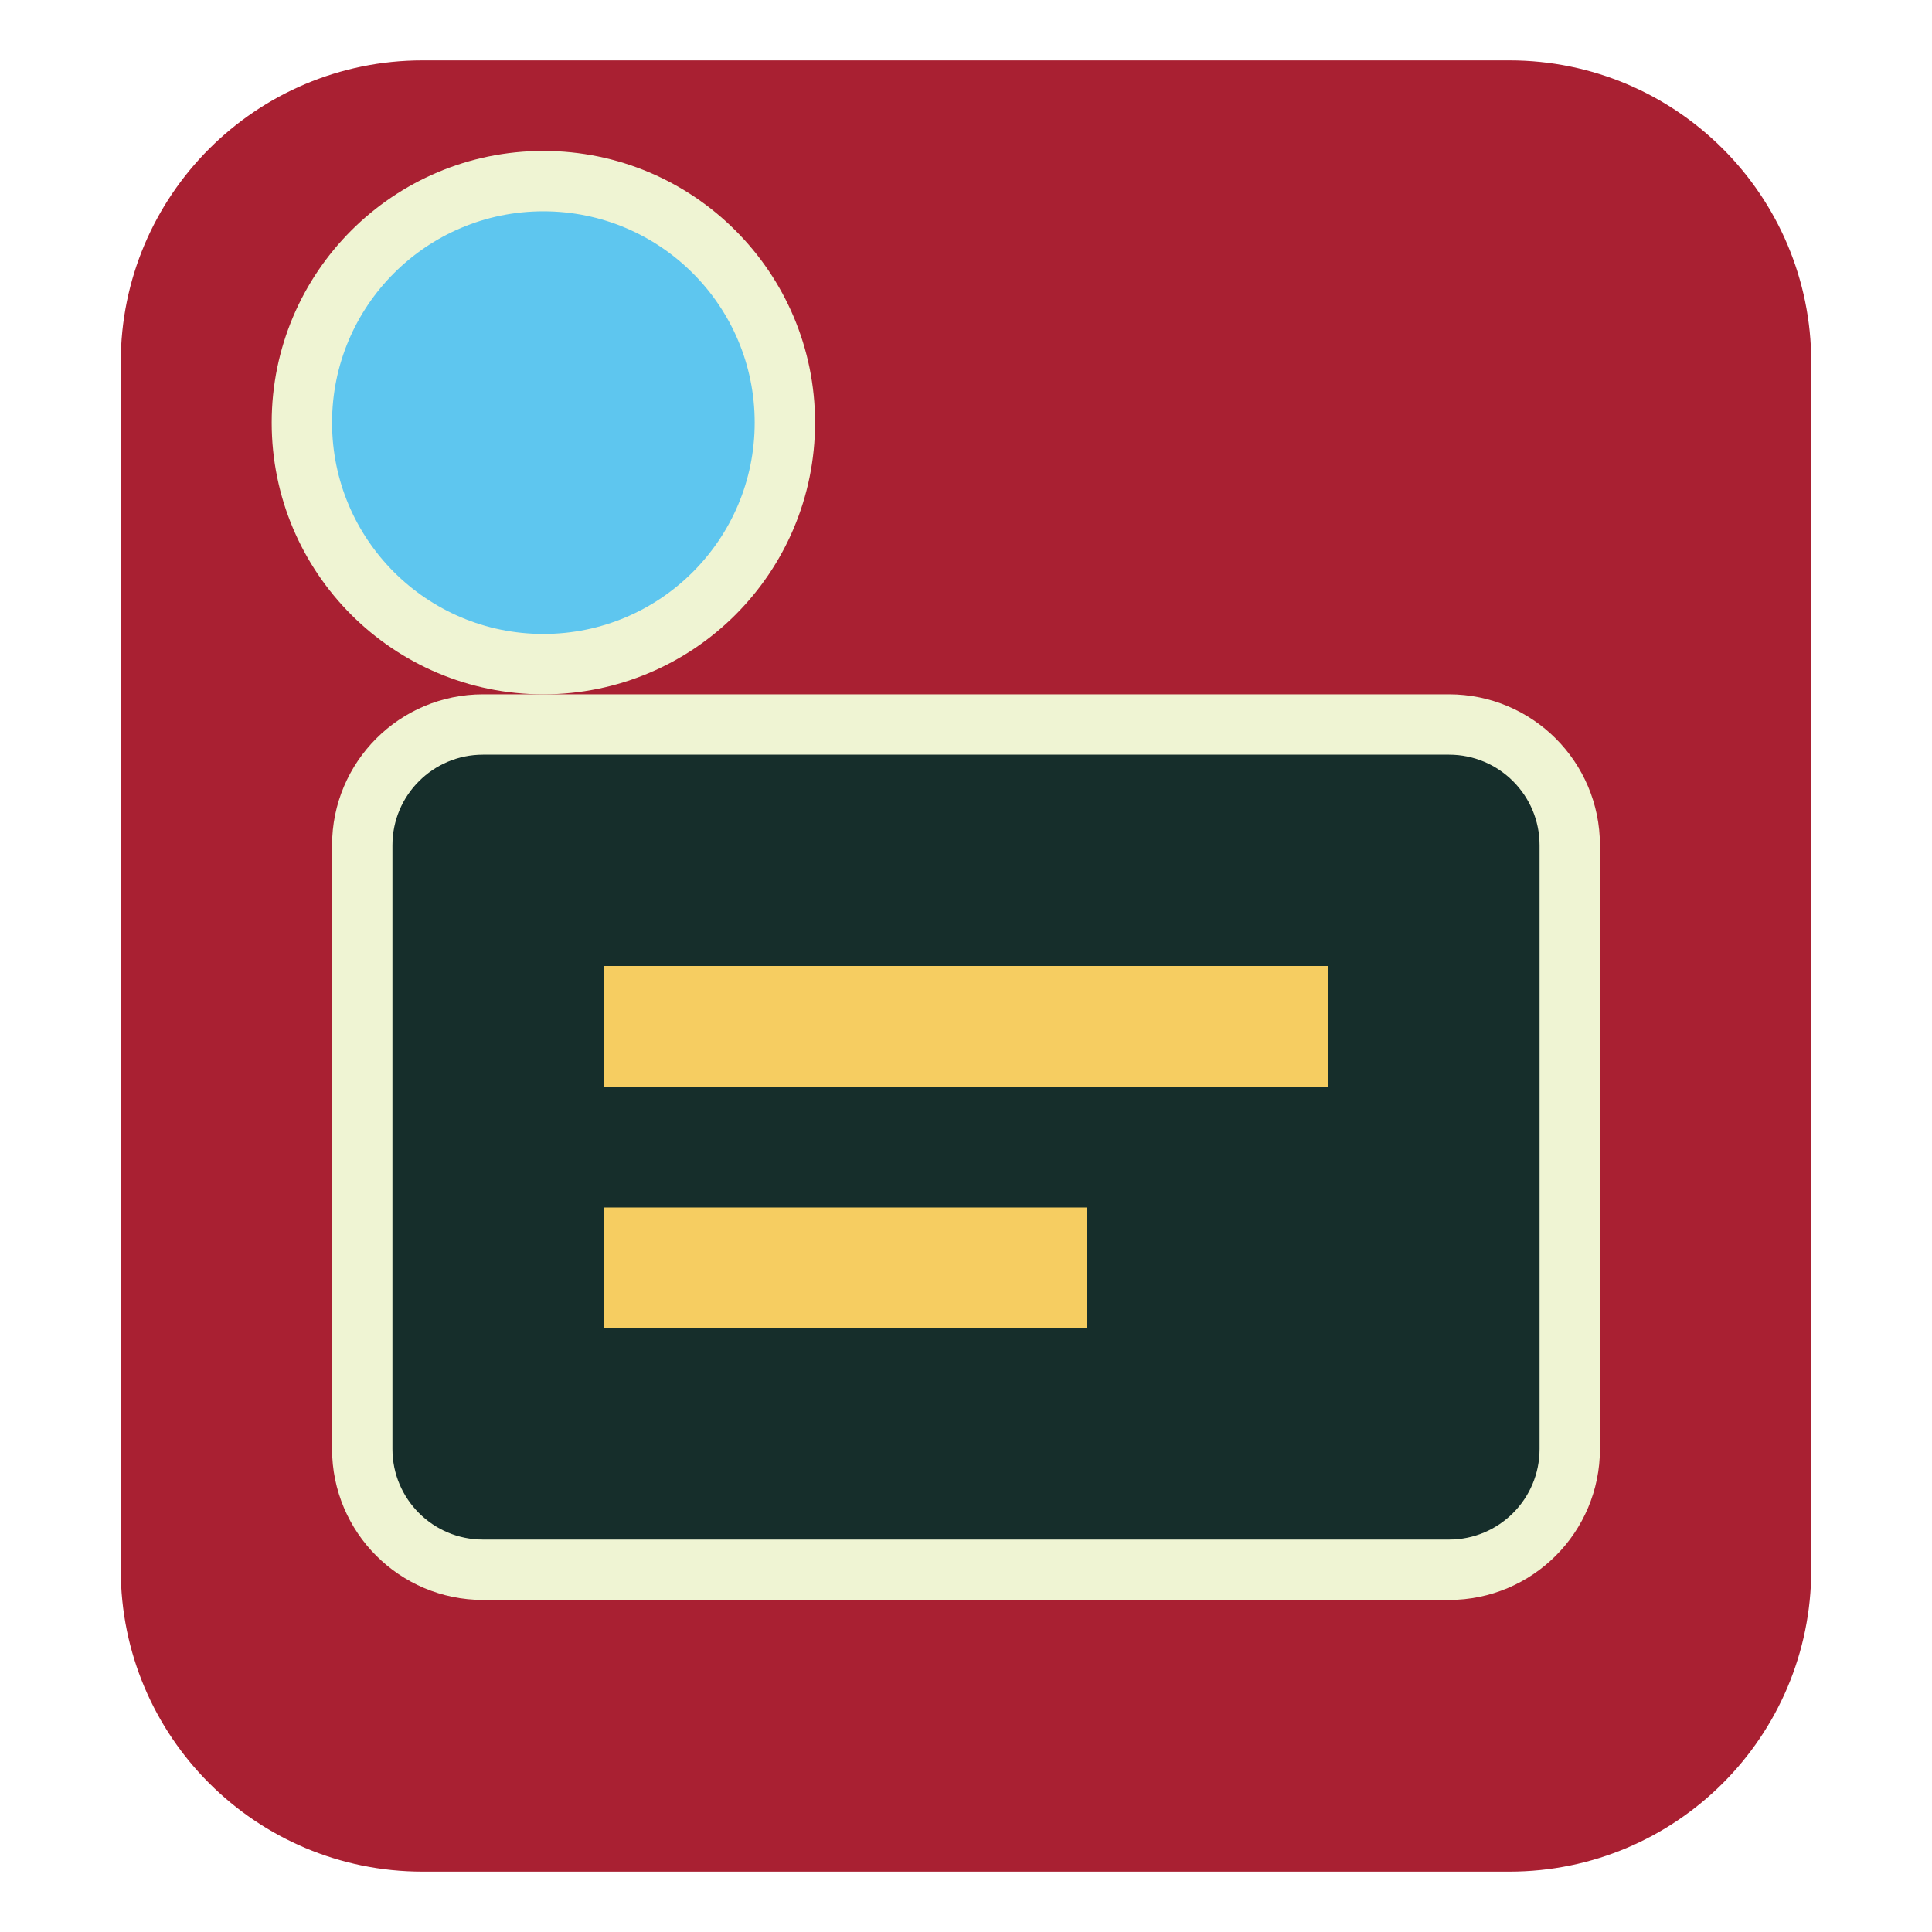
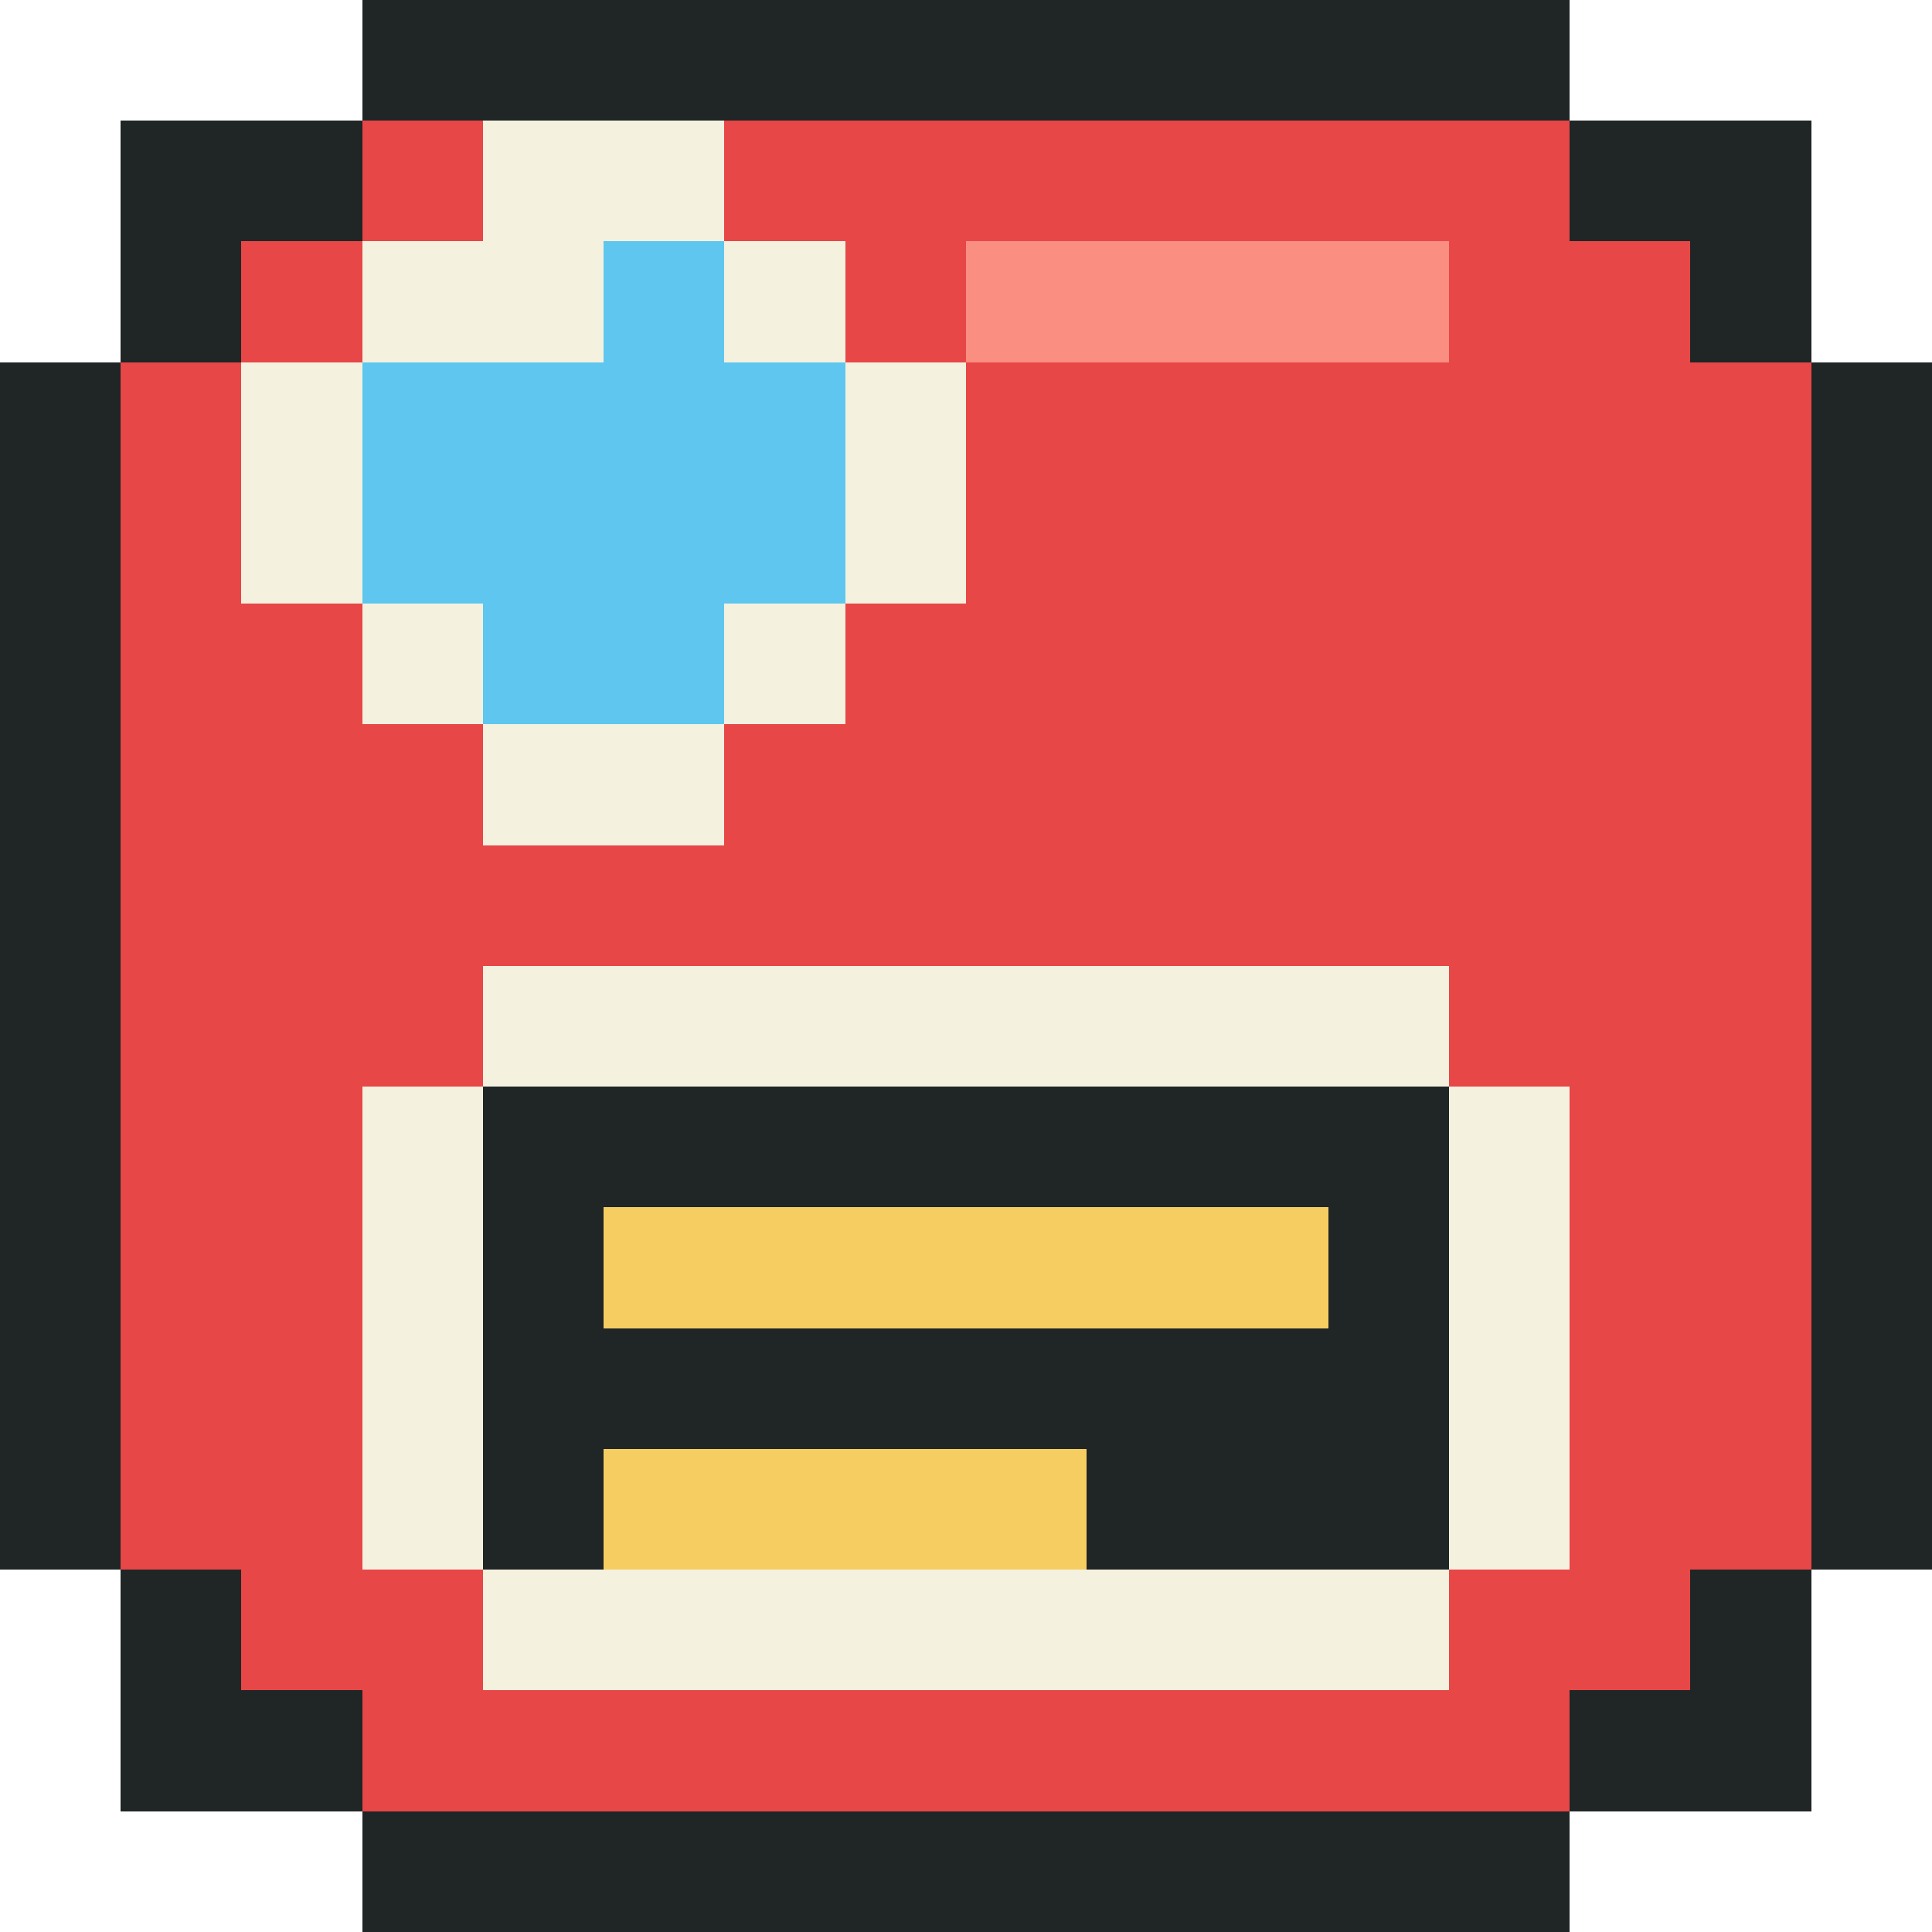
- <svg xmlns="http://www.w3.org/2000/svg" viewBox="0 0 32 32">
-   <rect x="2" y="1" width="28" height="30" rx="5" fill="#a92032" />
-   <rect x="6" y="12" width="20" height="14" rx="2" fill="#162e2b" stroke="#eff4d3" />
-   <circle cx="9" cy="7" r="4" fill="#5ec6ef" stroke="#eff4d3" />
-   <path d="M10 16h12v2H10zm0 4h8v2h-8z" fill="#f6cd61" />
+ <svg xmlns="http://www.w3.org/2000/svg" width="16" height="16" viewBox="0 0 16 16" shape-rendering="crispEdges">
+   <path fill="#202526" d="M3 0h10v1h2v2h1v10h-1v2h-2v1H3v-1H1v-2H0V3h1V1h2z" />
+   <path fill="#e74747" d="M3 1h10v1h1v1h1v10h-1v1h-1v1H3v-1H2v-1H1V3h1V2h1z" />
+   <path fill="#fa8e80" d="M8 2h4v1H8z" />
+   <path fill="#f4f1df" d="M4 1h2v1h1v1h1v2H7v1H6v1H4V6H3V5H2V3h1V2h1z" />
+   <path fill="#5ec6ef" d="M4 2h2v1h1v2H6v1H4V5H3V3h1z" />
+   <path fill="#f4f1df" d="M4 2h1v1H4zm0 6h8v1h1v4h-1v1H4v-1H3V9h1z" />
+   <path fill="#202526" d="M4 9h8v4H4z" />
+   <path fill="#f6cd61" d="M5 10h6v1H5zm0 2h4v1H5z" />
</svg>
